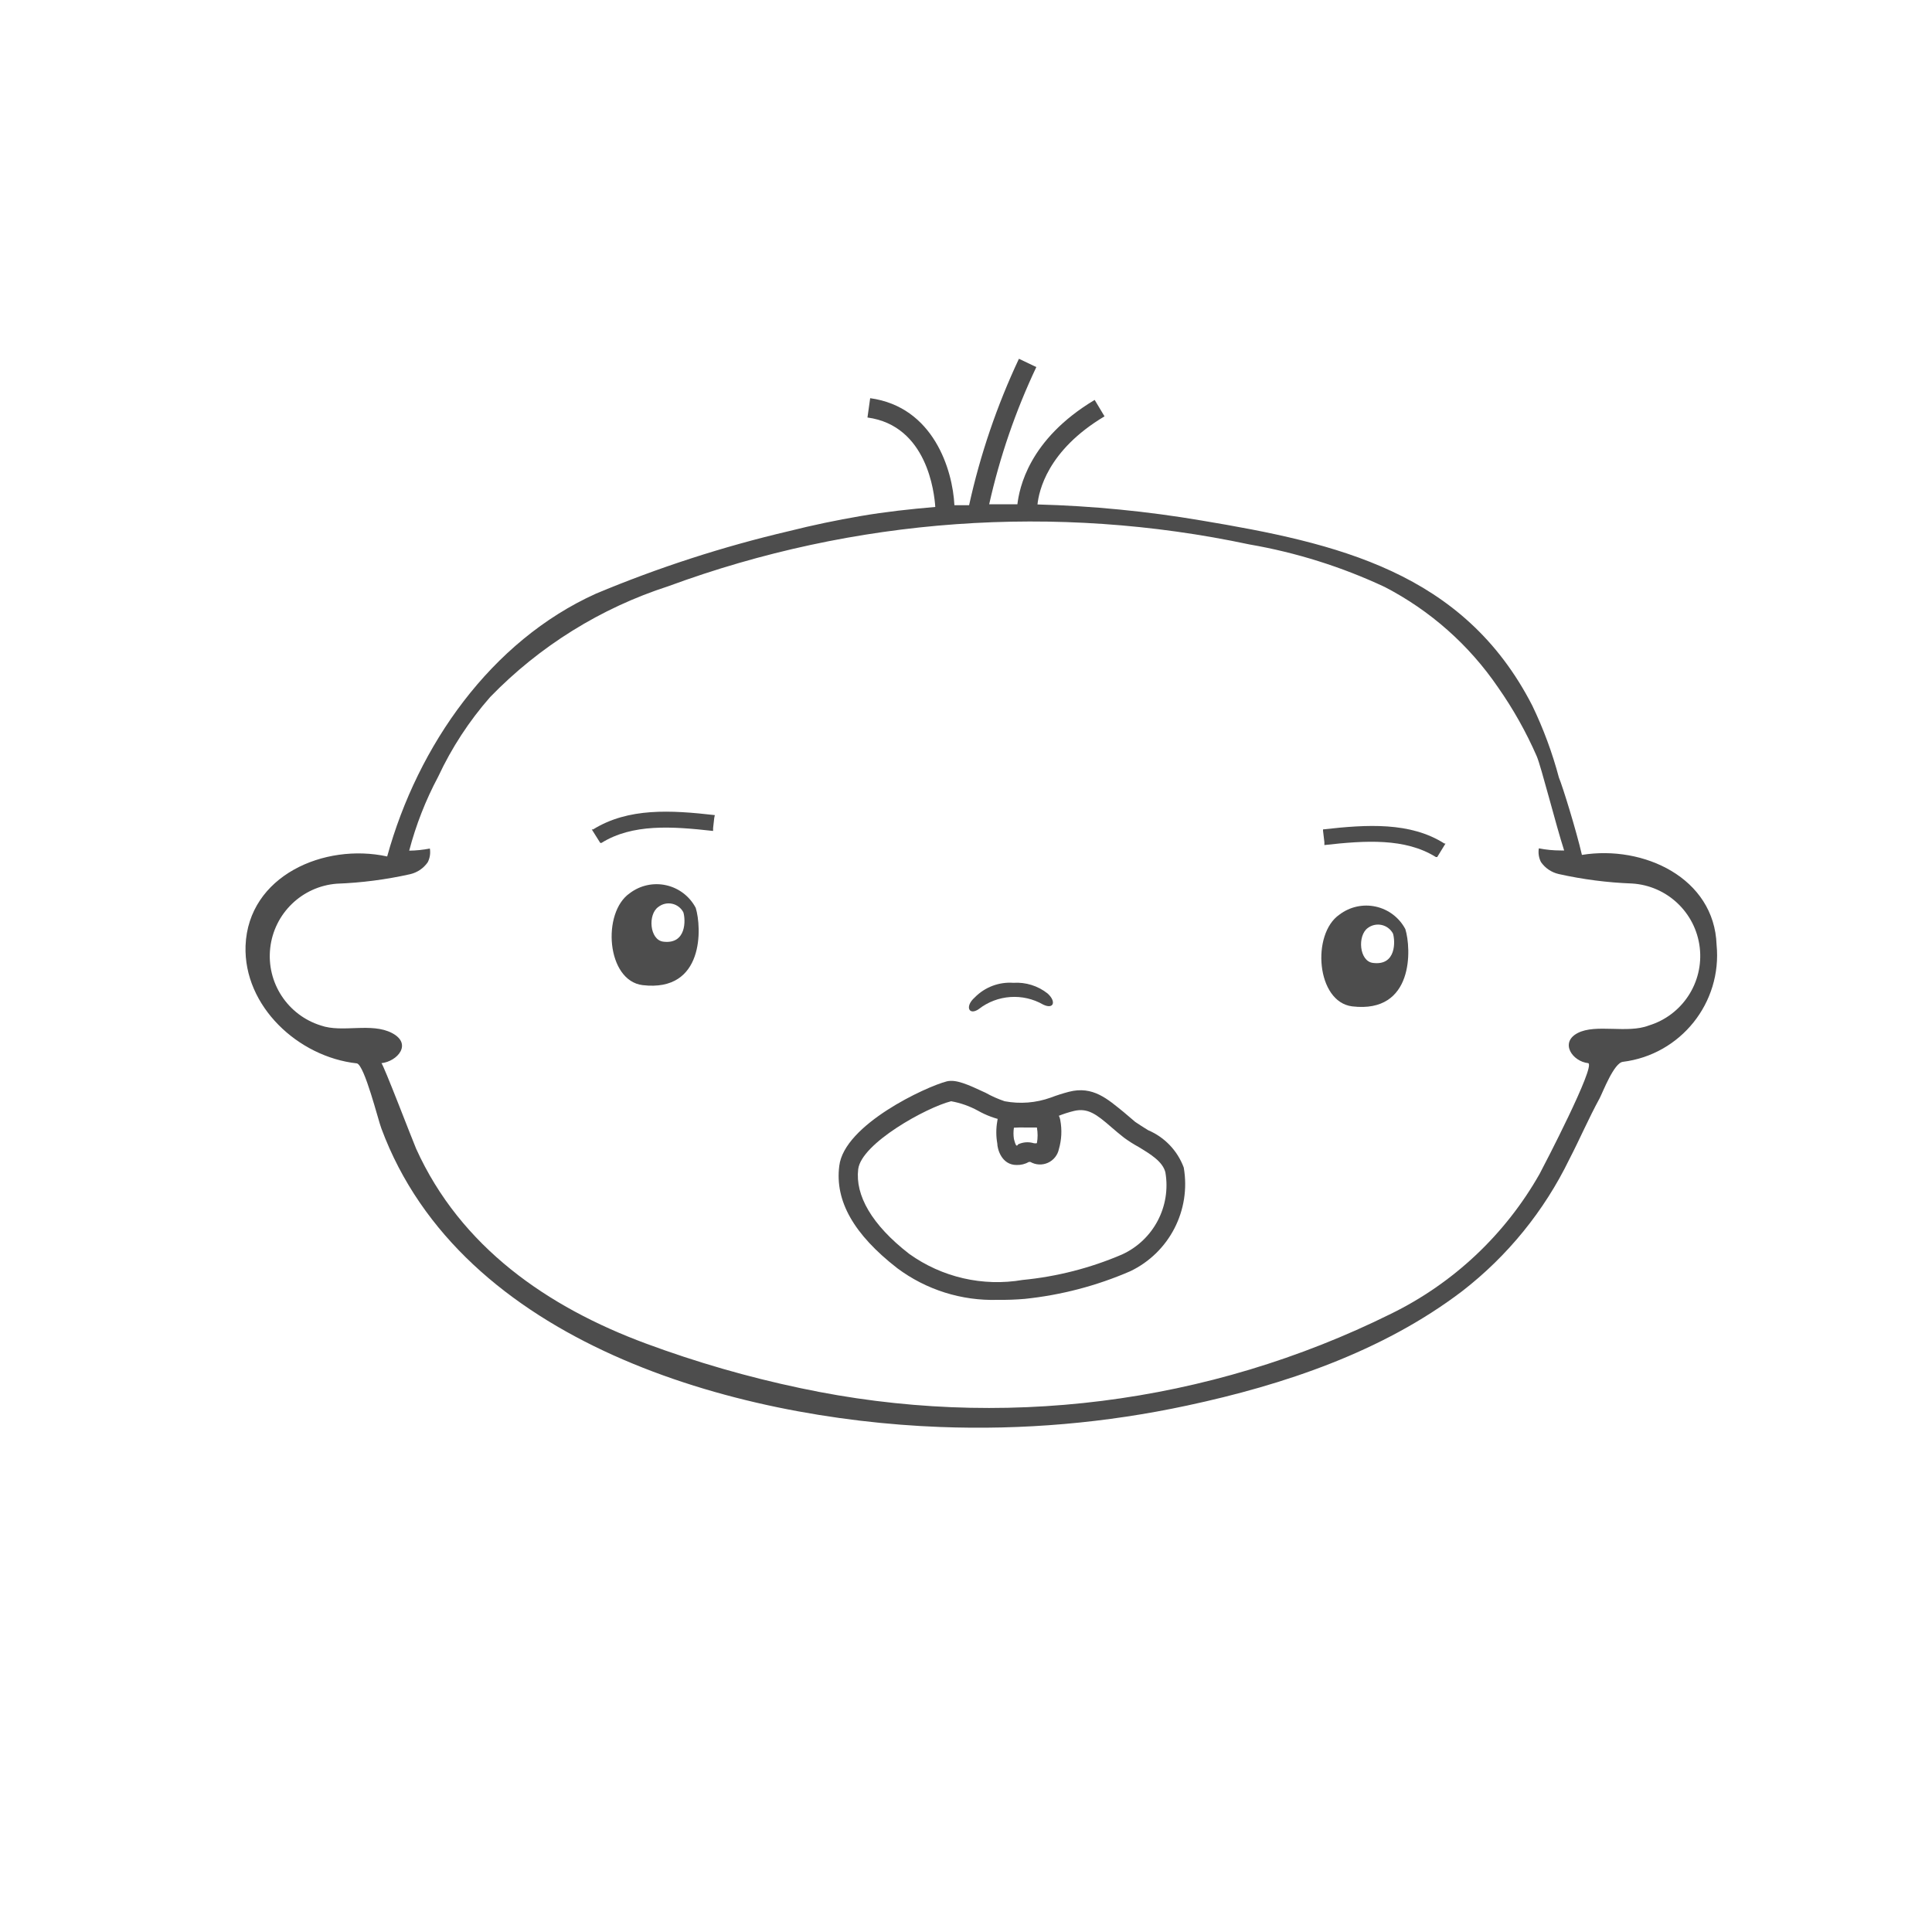
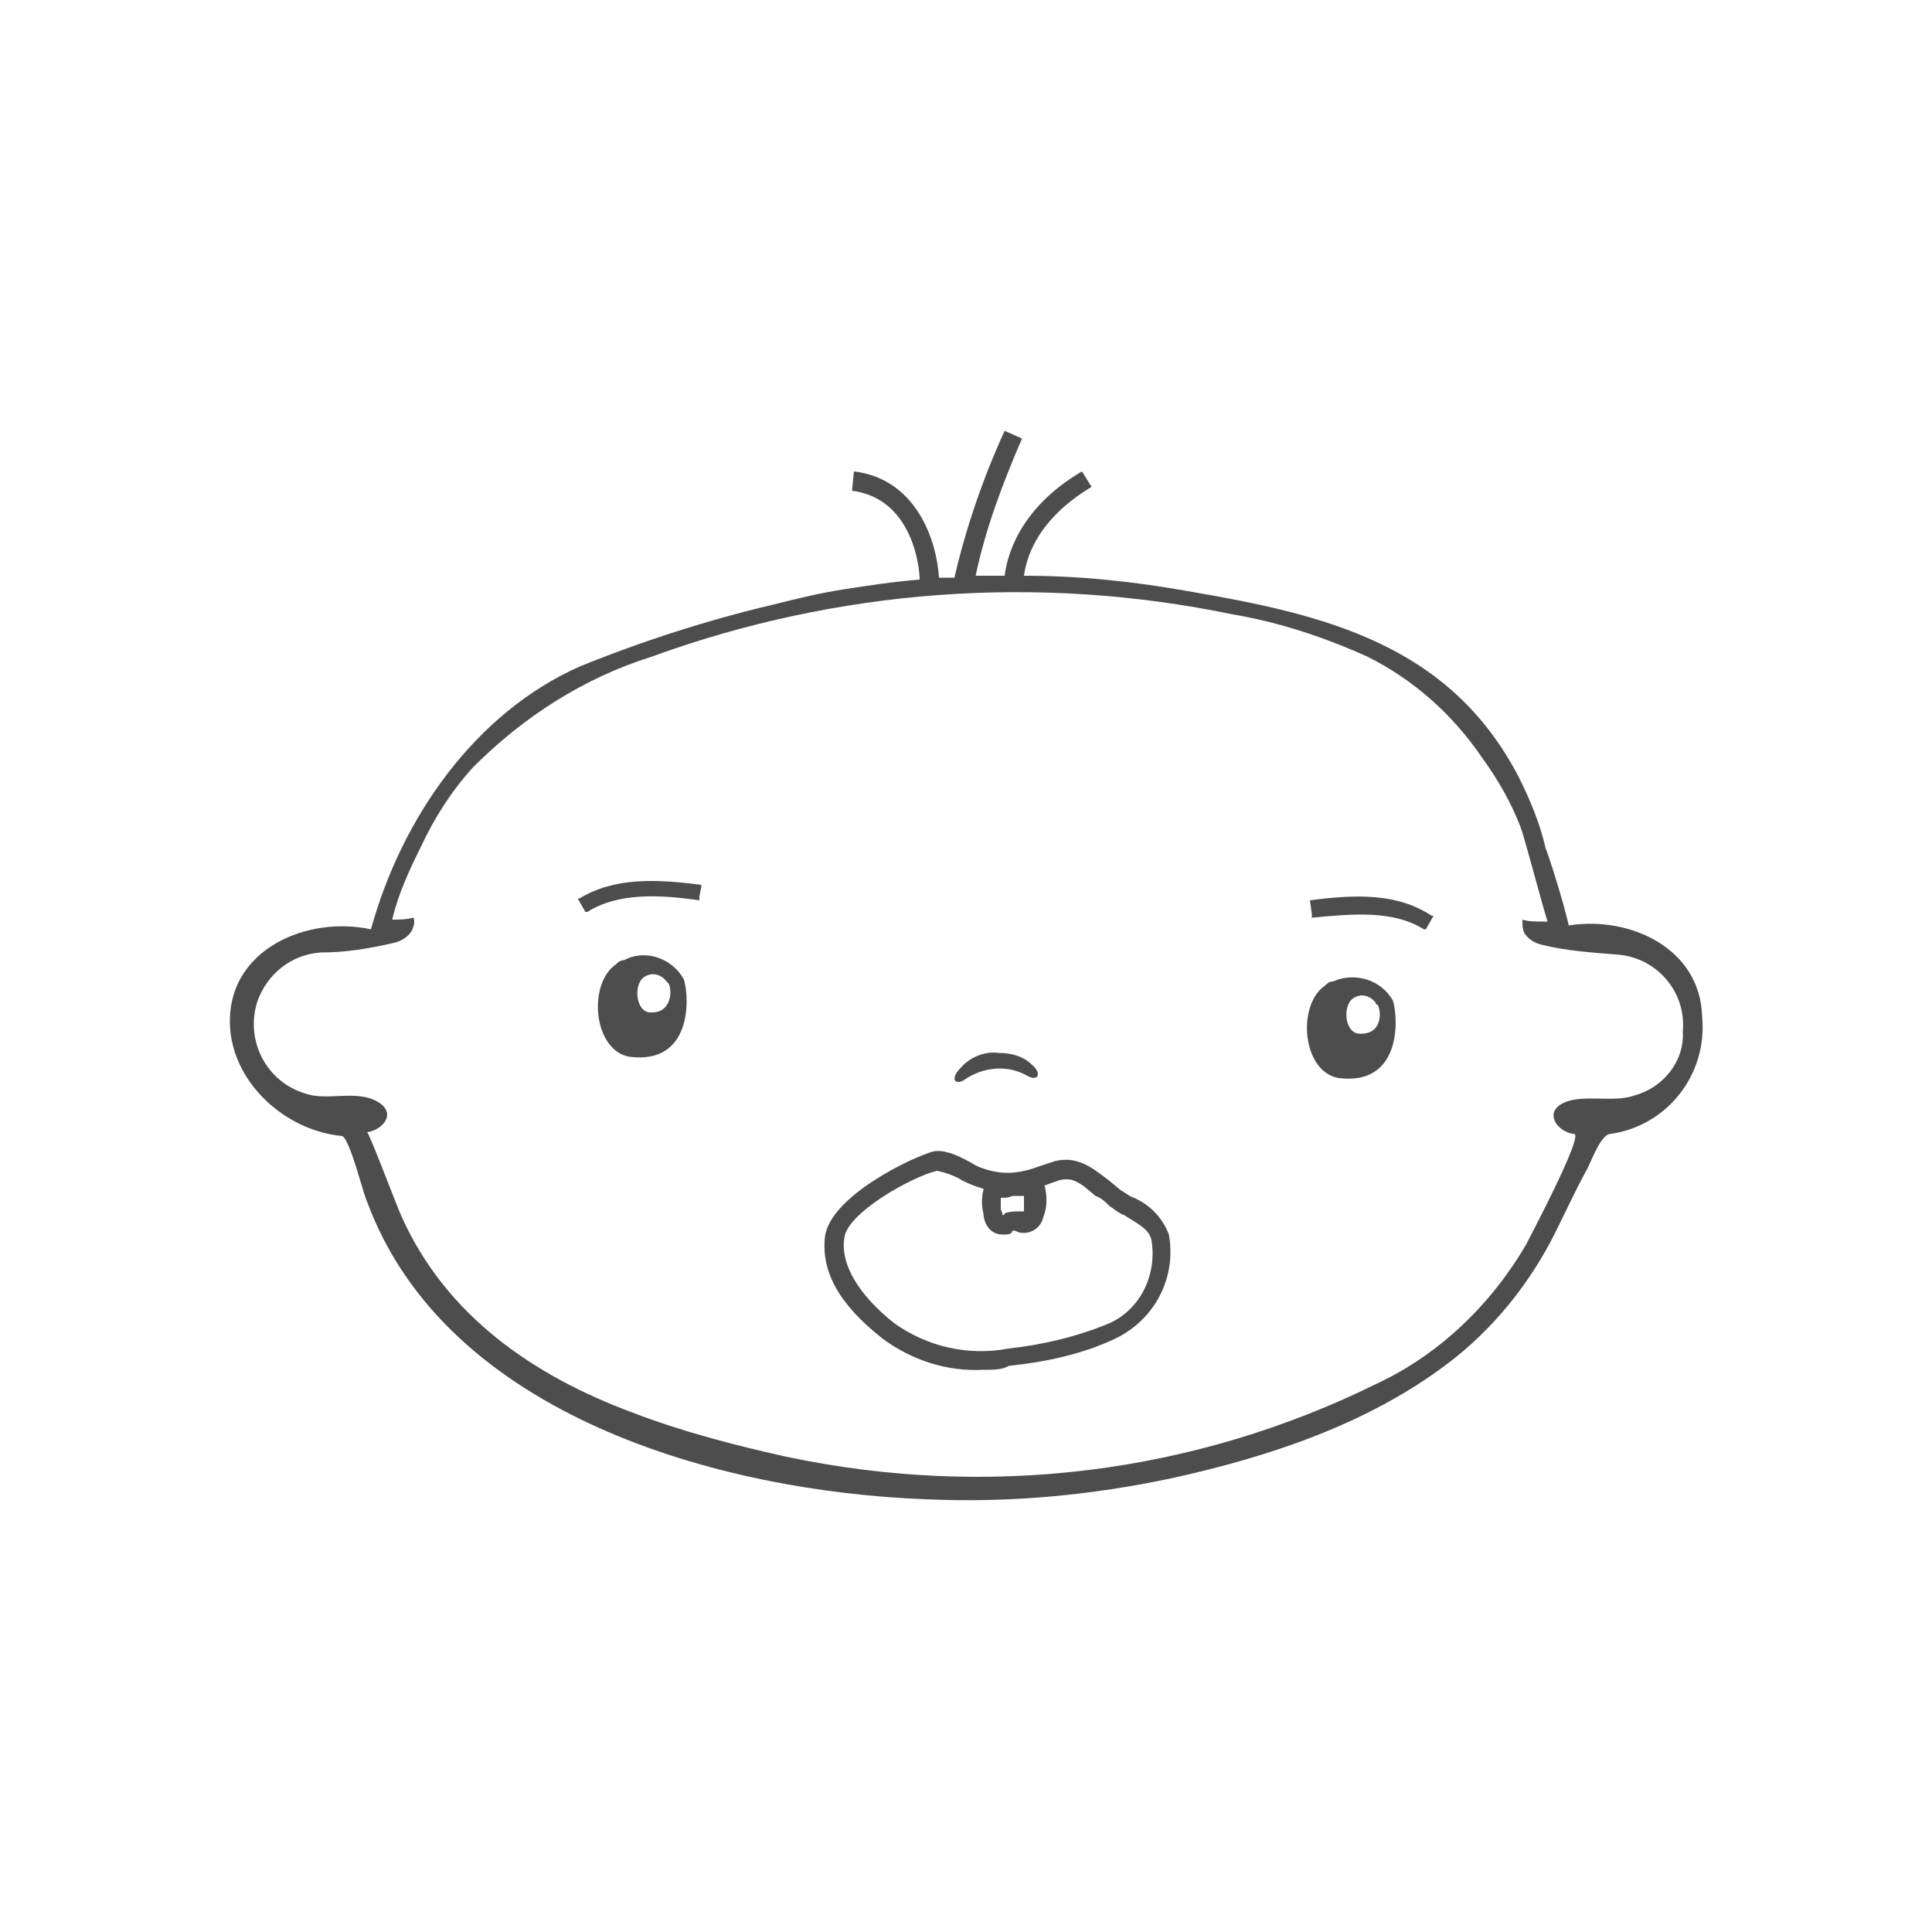
- <svg xmlns="http://www.w3.org/2000/svg" id="Layer_1" data-name="Layer 1" viewBox="0 0 100 100">
-   <defs>
-     <style>.cls-1{fill:#4d4d4d;}</style>
-   </defs>
-   <path class="cls-1" d="M51.64,67.28a8.26,8.26,0,0,1-5.2-1.64c-2.25-1.75-3.23-3.48-3-5.29.25-2.14,4.5-4.11,5.57-4.38h0c.47-.11,1.06.15,2,.59A5.8,5.8,0,0,0,52,57a4.55,4.55,0,0,0,2.39-.19,8.94,8.94,0,0,1,.94-.3c1.24-.32,2,.38,2.83,1.05l.6.51c.2.14.43.28.67.43a3.37,3.37,0,0,1,1.84,1.93,5,5,0,0,1-2.77,5.37,18.51,18.51,0,0,1-5.46,1.43A14.15,14.15,0,0,1,51.64,67.28ZM49.23,57c-1.28.32-4.65,2.18-4.81,3.52s.69,2.87,2.64,4.38a7.81,7.81,0,0,0,5.87,1.35,17.26,17.26,0,0,0,5.15-1.32,3.94,3.94,0,0,0,2.24-4.25c-.14-.56-.77-.94-1.38-1.31a6.83,6.83,0,0,1-.77-.49c-.23-.18-.44-.36-.65-.54-.78-.68-1.22-1-1.92-.84a6,6,0,0,0-.84.27A5.54,5.54,0,0,1,52,58a4.59,4.59,0,0,1-1.38-.51A4.57,4.57,0,0,0,49.23,57Z" />
-   <path class="cls-1" d="M68.48,42.93V43l.07.59h0v.08h0v.07c2.13-.24,4.18-.37,5.77.62l.07,0,.43-.7-.06,0C73,42.54,70.77,42.67,68.48,42.93Z" />
-   <path class="cls-1" d="M37,42.19c-2.28-.26-4.48-.39-6.3.74l-.07,0,.44.7.06,0c1.6-1,3.65-.86,5.78-.62l0-.15h0l.06-.53Z" />
-   <path class="cls-1" d="M32.6,46.23c-1.46,1-1.21,4.53.66,4.76,3.21.38,3.06-3,2.75-4A2.29,2.29,0,0,0,32.6,46.23Zm1.73,2.51c-.71-.09-.81-1.42-.25-1.8a.86.86,0,0,1,1.29.28C35.49,47.6,35.54,48.89,34.33,48.74Z" />
-   <path class="cls-1" d="M69.33,47.34c-1.46,1-1.2,4.52.66,4.75,3.21.38,3.06-3,2.75-4A2.29,2.29,0,0,0,69.33,47.34Zm1.73,2.5c-.71-.09-.81-1.42-.26-1.81a.88.88,0,0,1,1.3.29C72.22,48.7,72.28,50,71.06,49.84Z" />
-   <path class="cls-1" d="M52.45,50.87a2.54,2.54,0,0,0-2,.76c-.53.47-.29.95.21.6A3,3,0,0,1,54,52c.55.26.68-.17.22-.58A2.58,2.58,0,0,0,52.45,50.87Z" />
-   <path class="cls-1" d="M81.88,44.25c-.3-1.29-1-3.55-1.19-4a21.1,21.1,0,0,0-1.38-3.73c-3.56-6.94-10.13-8.41-17.13-9.58a60.27,60.27,0,0,0-8.48-.83c.07-.67.5-2.79,3.47-4.56l-.51-.85c-3.43,2.05-3.9,4.59-4,5.4H51.2A33.87,33.87,0,0,1,53.64,19l-.9-.43a36,36,0,0,0-2.58,7.58l-.76,0c-.09-1.83-1.08-5.09-4.36-5.54l-.14,1c3.09.42,3.46,3.89,3.51,4.63-1.29.11-2.58.25-3.86.47s-2.48.47-3.71.78a63.16,63.16,0,0,0-10,3.24c-5.42,2.45-9.21,7.84-10.8,13.6-3.26-.71-7.19,1-7.33,4.62-.11,3.13,2.73,5.76,5.76,6.09.4.08,1.12,3,1.27,3.37C23.86,69.52,38,73.45,48.64,73.86a51.48,51.48,0,0,0,12.81-1.11c5-1.07,10.1-2.78,14.22-5.91A19.29,19.29,0,0,0,81.23,60c.52-1,1-2.12,1.57-3.16.17-.33.74-1.83,1.2-1.88a5.56,5.56,0,0,0,4.85-6.06C88.73,45.44,85.07,43.73,81.88,44.25Zm3.46,8.83c-1.11.43-2.74-.1-3.68.39s-.28,1.47.55,1.56c.38.16-2.27,5.26-2.52,5.73A17.87,17.87,0,0,1,72,68a46.86,46.86,0,0,1-30.57,3.85,56.46,56.46,0,0,1-8-2.31c-5.1-1.89-9.59-5-11.89-10.08-.18-.41-1.72-4.44-1.8-4.43.83-.09,1.62-1,.55-1.56s-2.57,0-3.68-.39a3.76,3.76,0,0,1,.82-7.34,20.92,20.92,0,0,0,3.79-.49,1.53,1.53,0,0,0,.92-.62,1.15,1.15,0,0,0,.11-.71,6,6,0,0,1-1.07.11,17.68,17.68,0,0,1,1.5-3.83,17.41,17.41,0,0,1,2.69-4.12,22.46,22.46,0,0,1,9.23-5.74,54.32,54.32,0,0,1,30.07-2.16,27.61,27.61,0,0,1,7,2.2,16,16,0,0,1,5.87,5.2,20.56,20.56,0,0,1,2,3.56c.23.53,1,3.59,1.42,4.88h-.17a5.8,5.8,0,0,1-1.14-.11,1.15,1.15,0,0,0,.11.71,1.53,1.53,0,0,0,.92.62,20.92,20.92,0,0,0,3.79.49A3.76,3.76,0,0,1,85.34,53.08Z" />
-   <path class="cls-1" d="M52.62,60.3h0c-.79,0-1-.85-1-1.11a3.31,3.31,0,0,1,0-1.16.71.71,0,0,1,.41-.58.82.82,0,0,1,.3-.08l.23,0h0a5.44,5.44,0,0,1,.81,0,6.09,6.09,0,0,0,.74,0,.72.72,0,0,1,.77.61,3.22,3.22,0,0,1-.07,1.49,1,1,0,0,1-1.48.67s0,0-.07,0A1.22,1.22,0,0,1,52.62,60.3Zm-.14-1.93a1.91,1.91,0,0,0,0,.58c.06.24.1.32.13.34s.05,0,.09-.06a1.13,1.13,0,0,1,.8-.06.34.34,0,0,0,.17,0,2.28,2.28,0,0,0,0-.81l-.57,0A5.66,5.66,0,0,0,52.48,58.37Z" />
+ <svg xmlns="http://www.w3.org/2000/svg" version="1.1" id="Layer_2" x="0px" y="0px" viewBox="0 0 100 100" style="enable-background:new 0 0 100 100;" xml:space="preserve">
+   <style type="text/css">
+ 	.st0{fill:#4D4D4D;}
+ </style>
+   <g>
+     <path class="st0" d="M50.9,70.9c-1.9,0.1-3.7-0.5-5.2-1.6c-2.3-1.8-3.2-3.5-3-5.3c0.3-2.1,4.5-4.1,5.6-4.4l0,0   c0.5-0.1,1.1,0.1,2,0.6c0.3,0.2,0.6,0.3,1,0.4c0.8,0.2,1.6,0.1,2.4-0.2c0.3-0.1,0.6-0.2,0.9-0.3c1.2-0.3,2,0.4,2.8,1l0.6,0.5   c0.2,0.1,0.4,0.3,0.7,0.4c0.9,0.4,1.5,1.1,1.8,1.9c0.4,2.2-0.7,4.4-2.8,5.4c-1.7,0.8-3.6,1.2-5.5,1.4   C51.9,70.9,51.4,70.9,50.9,70.9z M48.5,60.6c-1.3,0.3-4.7,2.2-4.8,3.5c-0.2,1.3,0.7,2.9,2.6,4.4c1.7,1.2,3.8,1.7,5.9,1.3   c1.8-0.2,3.5-0.6,5.2-1.3c1.6-0.7,2.5-2.5,2.2-4.3c-0.1-0.6-0.8-0.9-1.4-1.3c-0.3-0.1-0.5-0.3-0.8-0.5c-0.2-0.2-0.4-0.4-0.7-0.5   c-0.8-0.7-1.2-1-1.9-0.8c-0.3,0.1-0.6,0.2-0.8,0.3c-0.9,0.3-1.8,0.4-2.8,0.2c-0.5-0.1-1-0.3-1.4-0.5C49.5,60.9,49,60.7,48.5,60.6z" />
+     <path class="st0" d="M67.8,46.6L67.8,46.6l0.1,0.7l0,0v0.1l0,0v0.1c2.1-0.2,4.2-0.4,5.8,0.6h0.1l0.4-0.7h-0.1   C72.3,46.2,70.1,46.3,67.8,46.6z" />
+     <path class="st0" d="M36.3,45.8c-2.3-0.3-4.5-0.4-6.3,0.7h-0.1l0.4,0.7h0.1c1.6-1,3.7-0.9,5.8-0.6v-0.2l0,0l0.1-0.5V45.8z" />
+     <path class="st0" d="M31.9,49.9c-1.5,1-1.2,4.5,0.7,4.8c3.2,0.4,3.1-3,2.8-4c-0.6-1.1-2-1.6-3.1-1C32.1,49.7,32,49.8,31.9,49.9z    M33.6,52.4c-0.7-0.1-0.8-1.4-0.3-1.8c0.4-0.3,0.9-0.2,1.2,0.2l0.1,0.1C34.8,51.2,34.8,52.5,33.6,52.4z" />
+     <path class="st0" d="M68.6,51c-1.5,1-1.2,4.5,0.7,4.8c3.2,0.4,3.1-3,2.8-4c-0.6-1.1-2-1.5-3.1-1C68.8,50.8,68.7,50.9,68.6,51z    M70.3,53.5c-0.7-0.1-0.8-1.4-0.3-1.8c0.4-0.3,0.9-0.2,1.2,0.2c0,0,0,0.1,0.1,0.1C71.5,52.3,71.6,53.6,70.3,53.5z" />
+     <path class="st0" d="M51.7,54.5c-0.7-0.1-1.5,0.2-2,0.8c-0.5,0.5-0.3,0.9,0.2,0.6c1-0.7,2.3-0.8,3.3-0.2c0.6,0.3,0.7-0.2,0.2-0.6   C53,54.7,52.4,54.5,51.7,54.5z" />
+     <path class="st0" d="M81.2,47.9c-0.3-1.3-1-3.5-1.2-4c-0.3-1.3-0.8-2.5-1.4-3.7c-3.6-6.9-10.1-8.4-17.1-9.6   c-2.8-0.5-5.6-0.8-8.5-0.8c0.1-0.7,0.5-2.8,3.5-4.6L56,24.4c-3.4,2-3.9,4.6-4,5.4h-1.5c0.5-2.4,1.4-4.8,2.4-7.1L52,22.3   c-1.1,2.4-2,5-2.6,7.6h-0.8c-0.1-1.8-1.1-5.1-4.4-5.5l-0.1,1c3.1,0.4,3.5,3.9,3.5,4.6c-1.3,0.1-2.6,0.3-3.9,0.5S41.2,31,40,31.3   c-3.4,0.8-6.8,1.9-10,3.2c-5.4,2.4-9.2,7.8-10.8,13.6c-3.3-0.7-7.2,1-7.3,4.6c-0.1,3.1,2.7,5.8,5.8,6.1c0.4,0.1,1.1,3,1.3,3.4   c4.1,11.1,18.3,15,28.9,15.4c4.3,0.2,8.6-0.2,12.8-1.1c5-1.1,10.1-2.8,14.2-5.9c2.4-1.8,4.3-4.2,5.6-6.8c0.5-1,1-2.1,1.6-3.2   c0.2-0.3,0.7-1.8,1.2-1.9c3-0.4,5.1-3.1,4.8-6.1C88,49.1,84.4,47.4,81.2,47.9z M84.6,56.7c-1.1,0.4-2.7-0.1-3.7,0.4   s-0.3,1.5,0.6,1.6c0.4,0.2-2.3,5.3-2.5,5.7c-1.8,3.1-4.5,5.7-7.7,7.2c-9.5,4.7-20.2,6-30.6,3.8c-2.7-0.6-5.4-1.3-8-2.3   c-5.1-1.9-9.6-5-11.9-10.1c-0.2-0.4-1.7-4.4-1.8-4.4c0.8-0.1,1.6-1,0.5-1.6s-2.6,0-3.7-0.4c-2-0.6-3.1-2.7-2.5-4.7   c0.5-1.5,1.8-2.5,3.3-2.6c1.3,0,2.5-0.2,3.8-0.5c0.4-0.1,0.7-0.3,0.9-0.6c0.1-0.2,0.2-0.5,0.1-0.7c-0.4,0.1-0.7,0.1-1.1,0.1   c0.3-1.3,0.9-2.6,1.5-3.8c0.7-1.5,1.6-2.9,2.7-4.1c2.6-2.6,5.7-4.6,9.2-5.7c9.6-3.5,20-4.3,30.1-2.2c2.4,0.4,4.8,1.2,7,2.2   c2.4,1.2,4.4,3,5.9,5.2c0.8,1.1,1.5,2.3,2,3.6c0.2,0.5,1,3.6,1.4,4.9h-0.2c-0.4,0-0.8,0-1.1-0.1c0,0.2,0,0.5,0.1,0.7   c0.2,0.3,0.5,0.5,0.9,0.6c1.2,0.3,2.5,0.4,3.8,0.5c2.1,0.1,3.7,1.9,3.5,4C87.2,54.9,86.1,56.3,84.6,56.7z" />
+     <path class="st0" d="M51.9,63.9L51.9,63.9c-0.8,0-1-0.8-1-1.1c-0.1-0.4-0.1-0.8,0-1.2c0-0.3,0.2-0.5,0.4-0.6c0.1,0,0.2-0.1,0.3-0.1   h0.2l0,0c0.3,0,0.5,0,0.8,0c0.2,0,0.5,0,0.7,0c0.4,0,0.7,0.2,0.8,0.6c0.1,0.5,0.1,1-0.1,1.5c-0.1,0.5-0.6,0.9-1.2,0.8   c-0.1,0-0.2-0.1-0.3-0.1c0,0,0,0-0.1,0C52.4,63.9,52.1,63.9,51.9,63.9z M51.8,62c0,0.2,0,0.4,0,0.6c0.1,0.2,0.1,0.3,0.1,0.3   s0.1,0,0.1-0.1c0.3-0.1,0.5-0.1,0.8-0.1c0.1,0,0.1,0,0.2,0c0-0.3,0-0.5,0-0.8h-0.6C52.2,62,52,62,51.8,62z" />
+   </g>
</svg>
